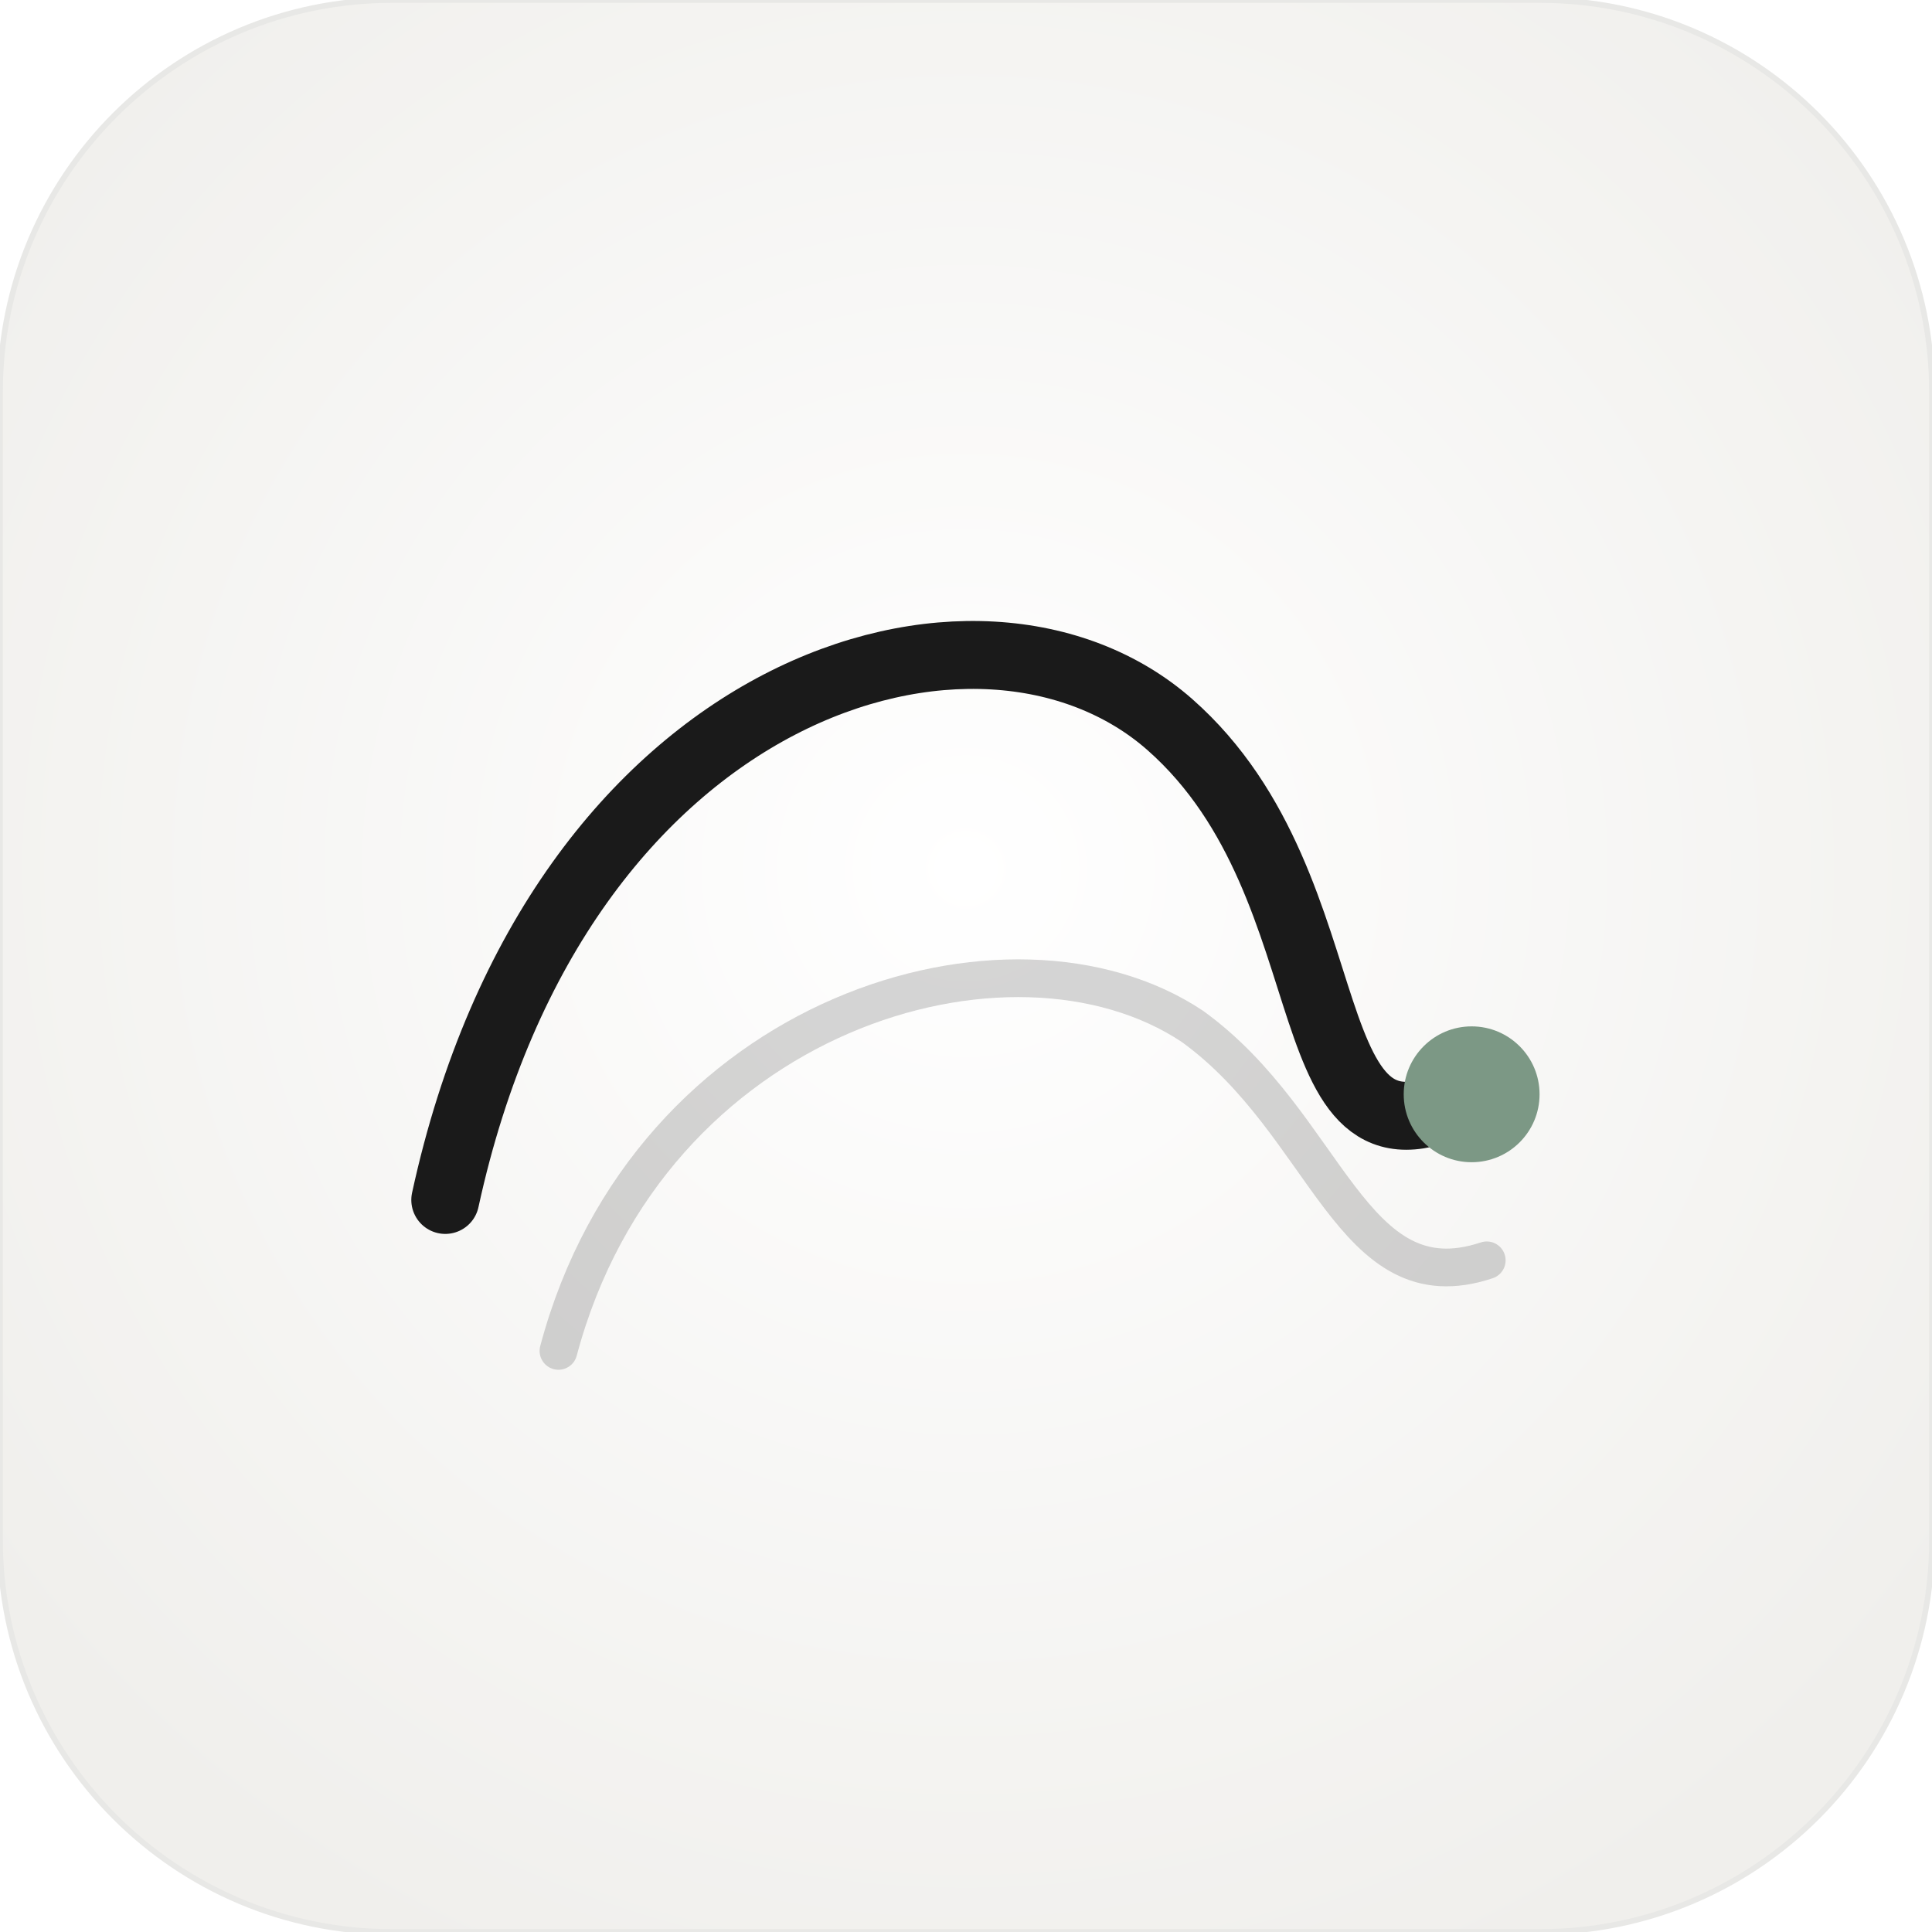
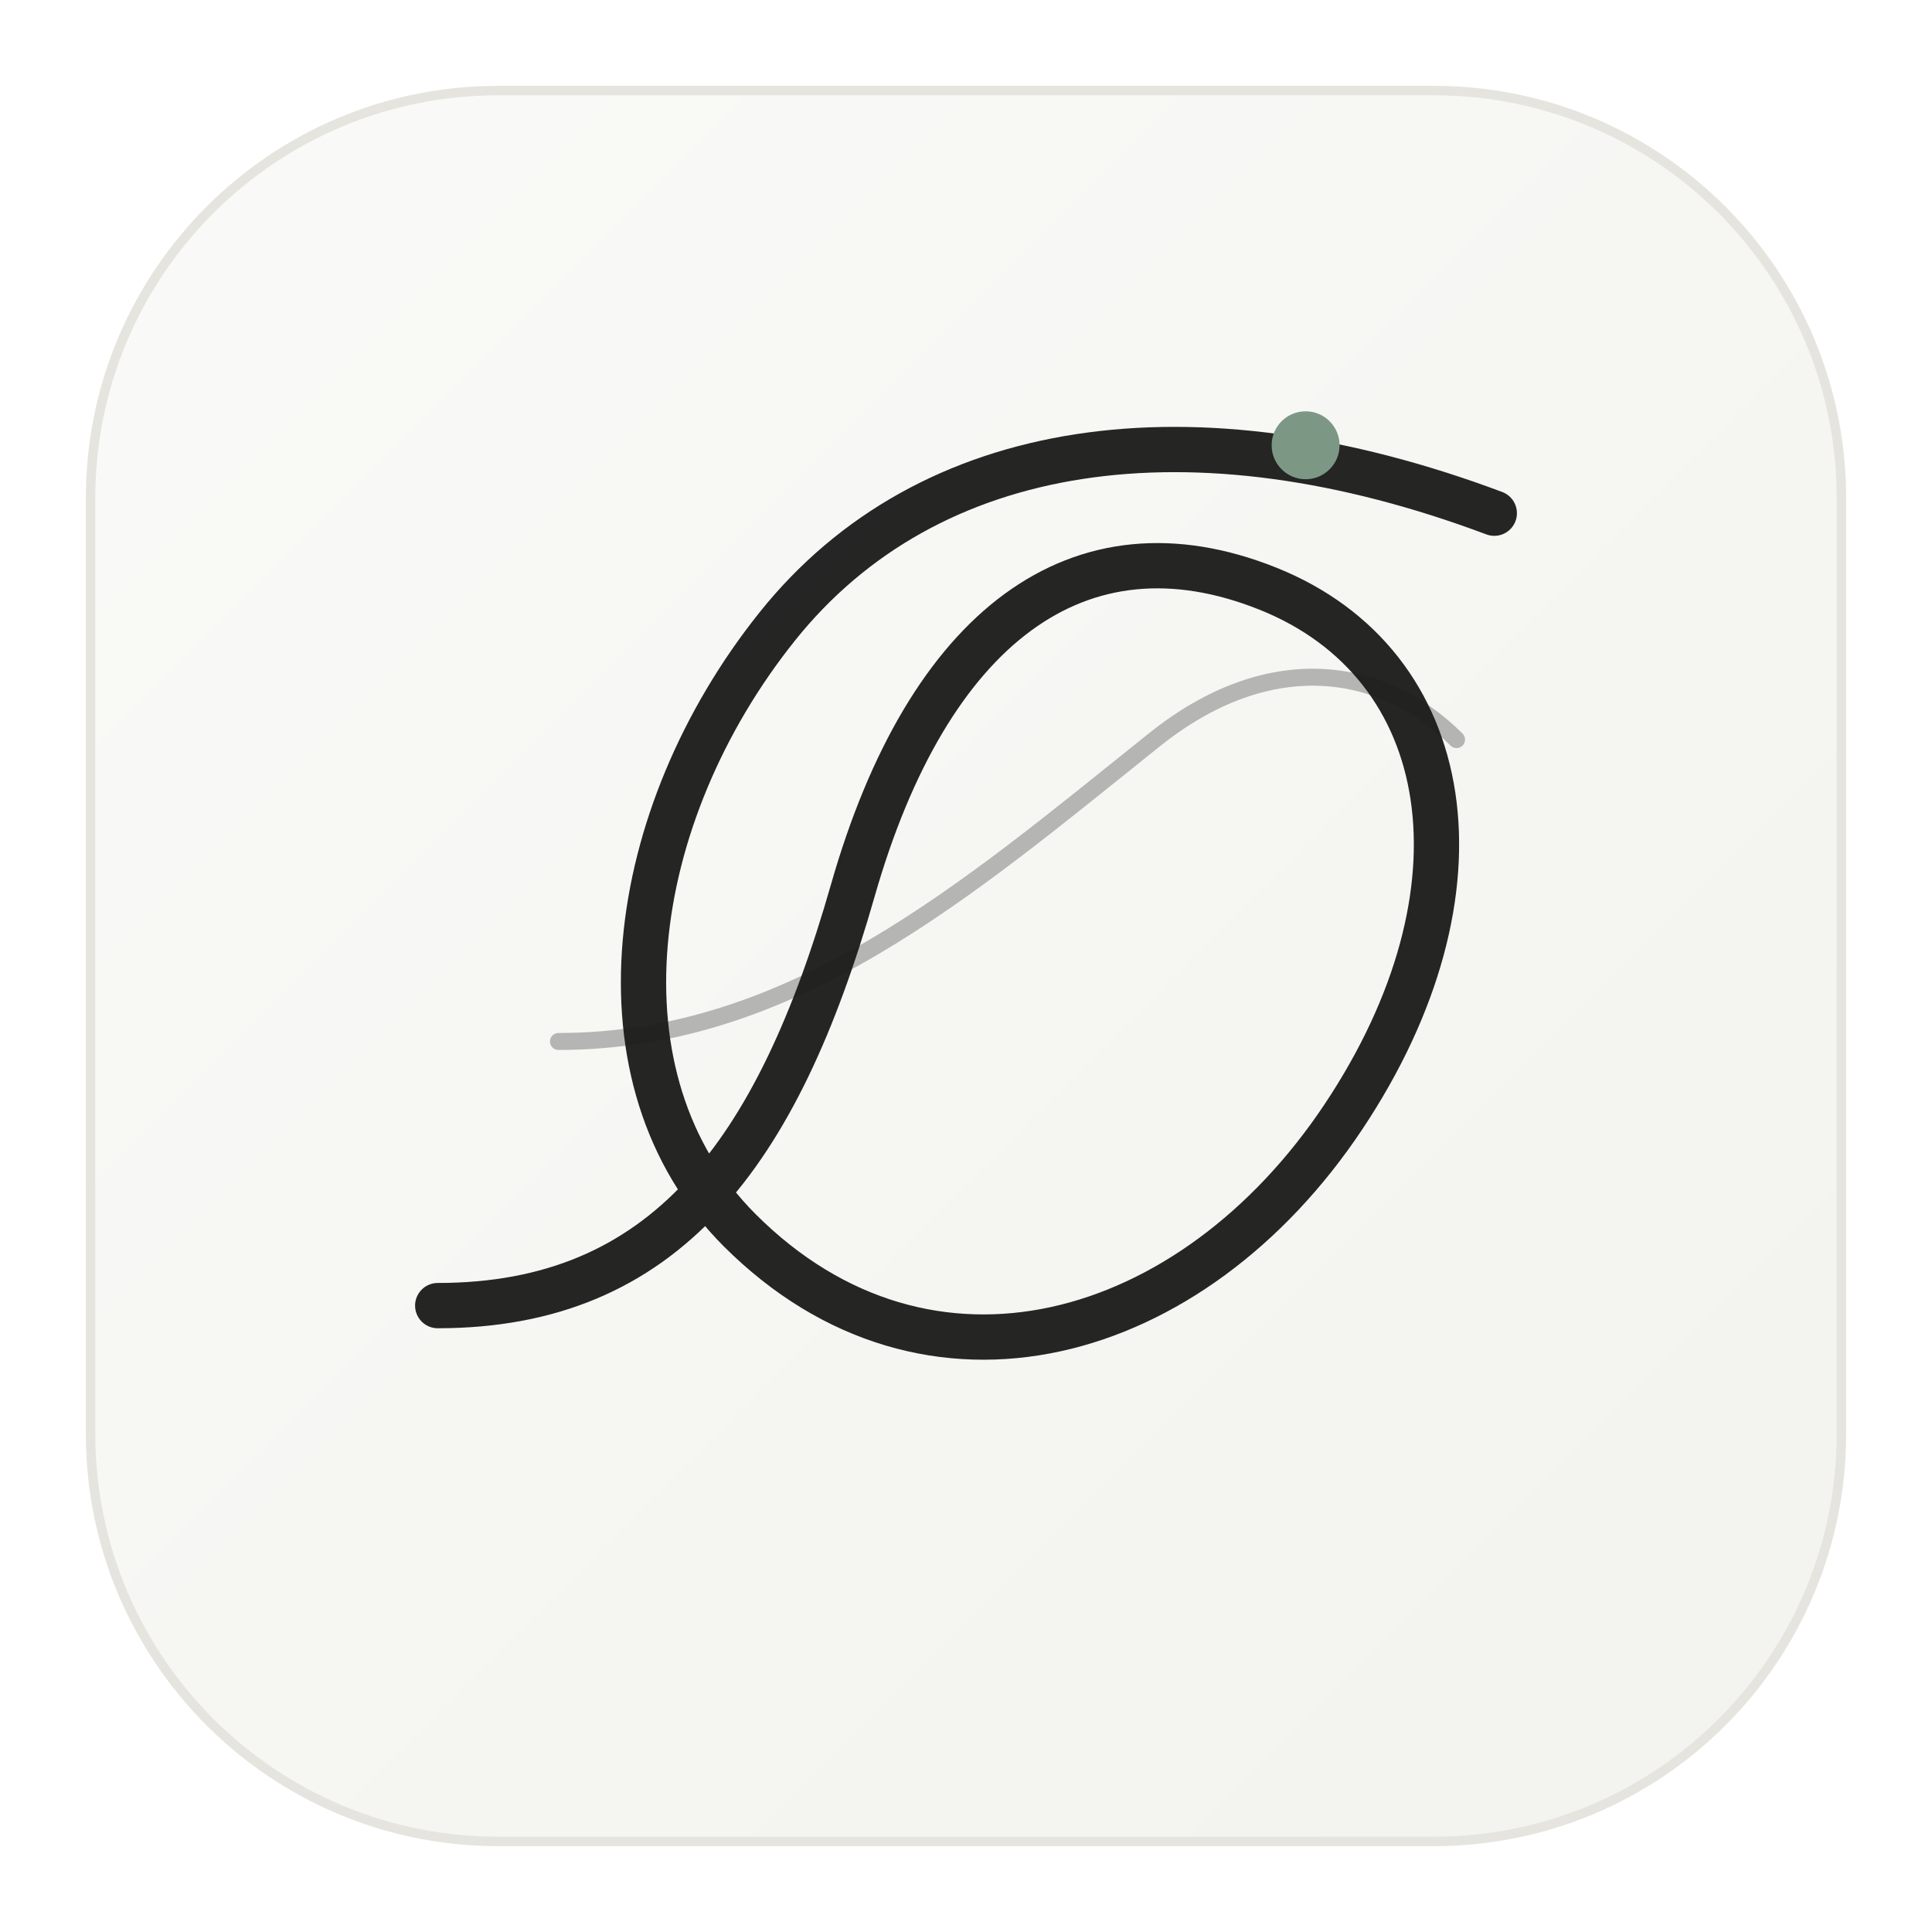
<svg xmlns="http://www.w3.org/2000/svg" viewBox="0 0 512 512" width="512" height="512">
  <defs>
-     <radialGradient id="bg-glow" cx="50%" cy="45%" r="62%" gradientUnits="objectBoundingBox">
-       <stop offset="0%" stop-color="#FFFFFF" stop-opacity="1" />
-       <stop offset="100%" stop-color="#F0EFEC" stop-opacity="1" />
-     </radialGradient>
+     <linearGradient id="bgGrad" x1="0%" y1="0%" x2="100%" y2="100%">
+       <stop offset="0%" style="stop-color:#FAFAF8" />
+       <stop offset="100%" style="stop-color:#F2F2EE" />
+     </linearGradient>
  </defs>
-   <rect x="0" y="0" width="512" height="512" rx="104" ry="104" fill="url(#bg-glow)" stroke="#E8E8E6" stroke-width="1.5" />
-   <path d="       M 118, 318       C 148, 180  260, 148  310, 192       C 360, 236  340, 318  390, 290     " fill="none" stroke="#1A1A1A" stroke-width="18" stroke-linecap="round" stroke-linejoin="round" />
-   <path d="       M 148, 358       C 172, 268  268, 240  316, 272       C 352, 298  358, 346  394, 334     " fill="none" stroke="#1A1A1A" stroke-width="10" stroke-linecap="round" stroke-linejoin="round" opacity="0.18" />
-   <circle cx="390" cy="290" r="18" fill="#7C9885" />
+   <rect x="24" y="24" width="464" height="464" rx="108" ry="108" fill="url(#bgGrad)" stroke="#E5E4DE" stroke-width="2.5" />
+   <g fill="none" stroke="#1A1A1A" stroke-linecap="round" stroke-linejoin="round">
+     <path d="M 116,346               C 176,346 206,306 226,236               C 246,166 286,136 336,156               C 386,176 396,236 356,296               C 316,356 246,376 196,326               C 156,286 166,216 206,166               C 246,116 316,106 396,136" stroke-width="12" opacity="0.95" />
+     <path d="M 148,276               C 210,276 256,236 306,196               C 336,172 366,176 386,196" stroke-width="4.5" opacity="0.3" />
+   </g>
+   <circle cx="346" cy="118" r="9" fill="#7C9885" />
</svg>
